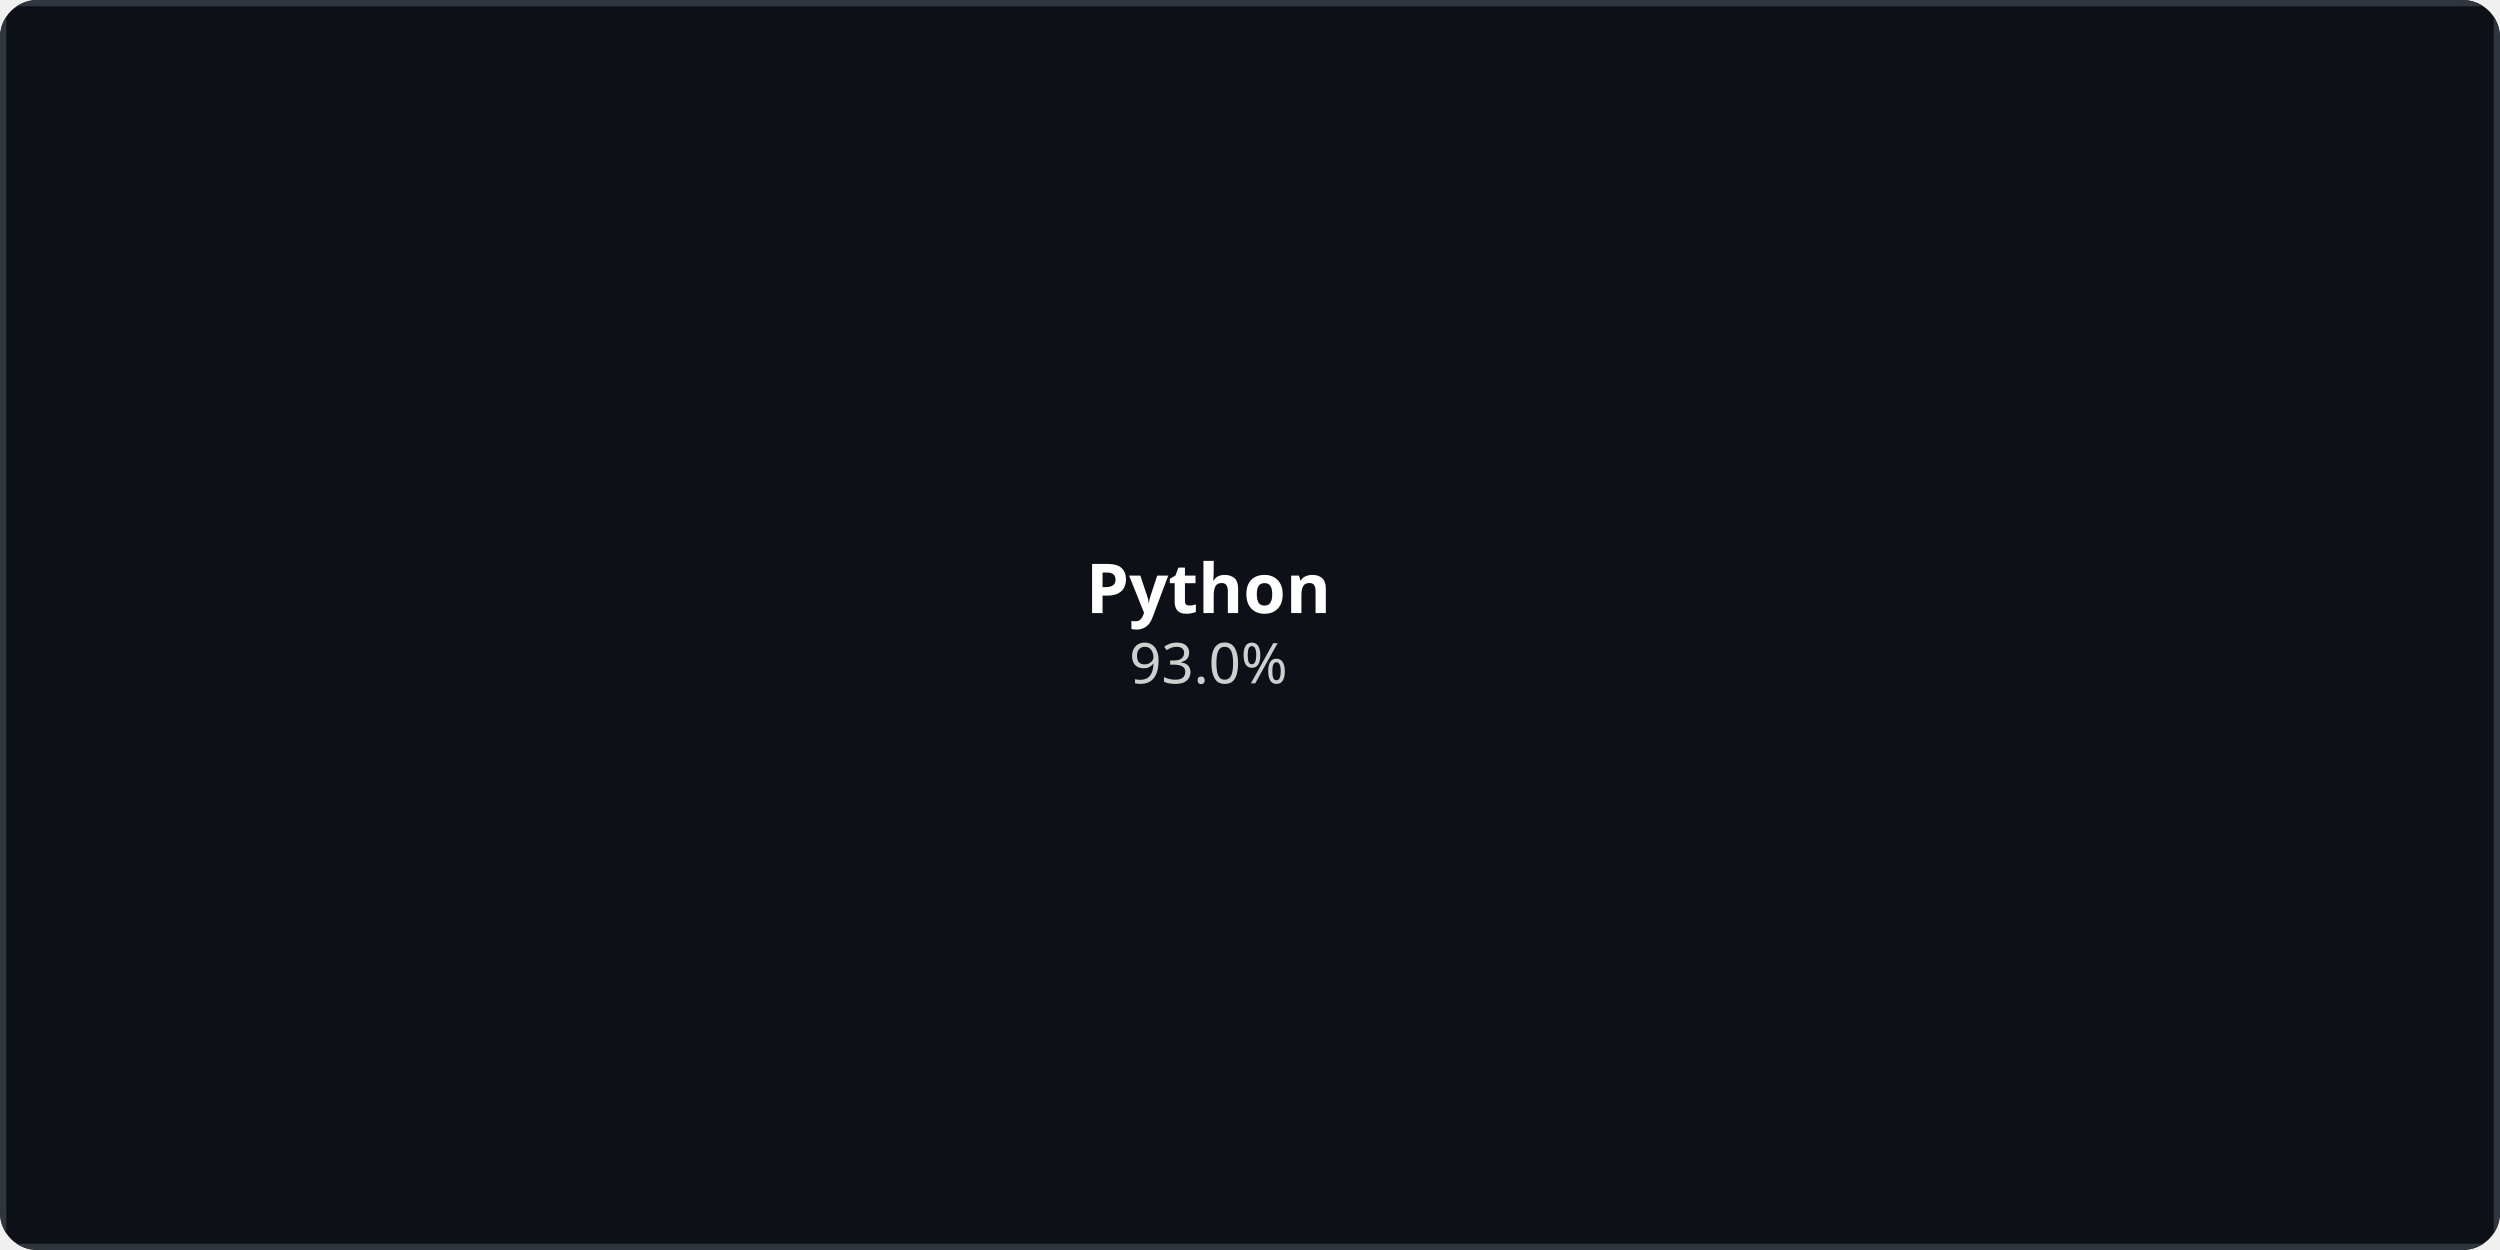
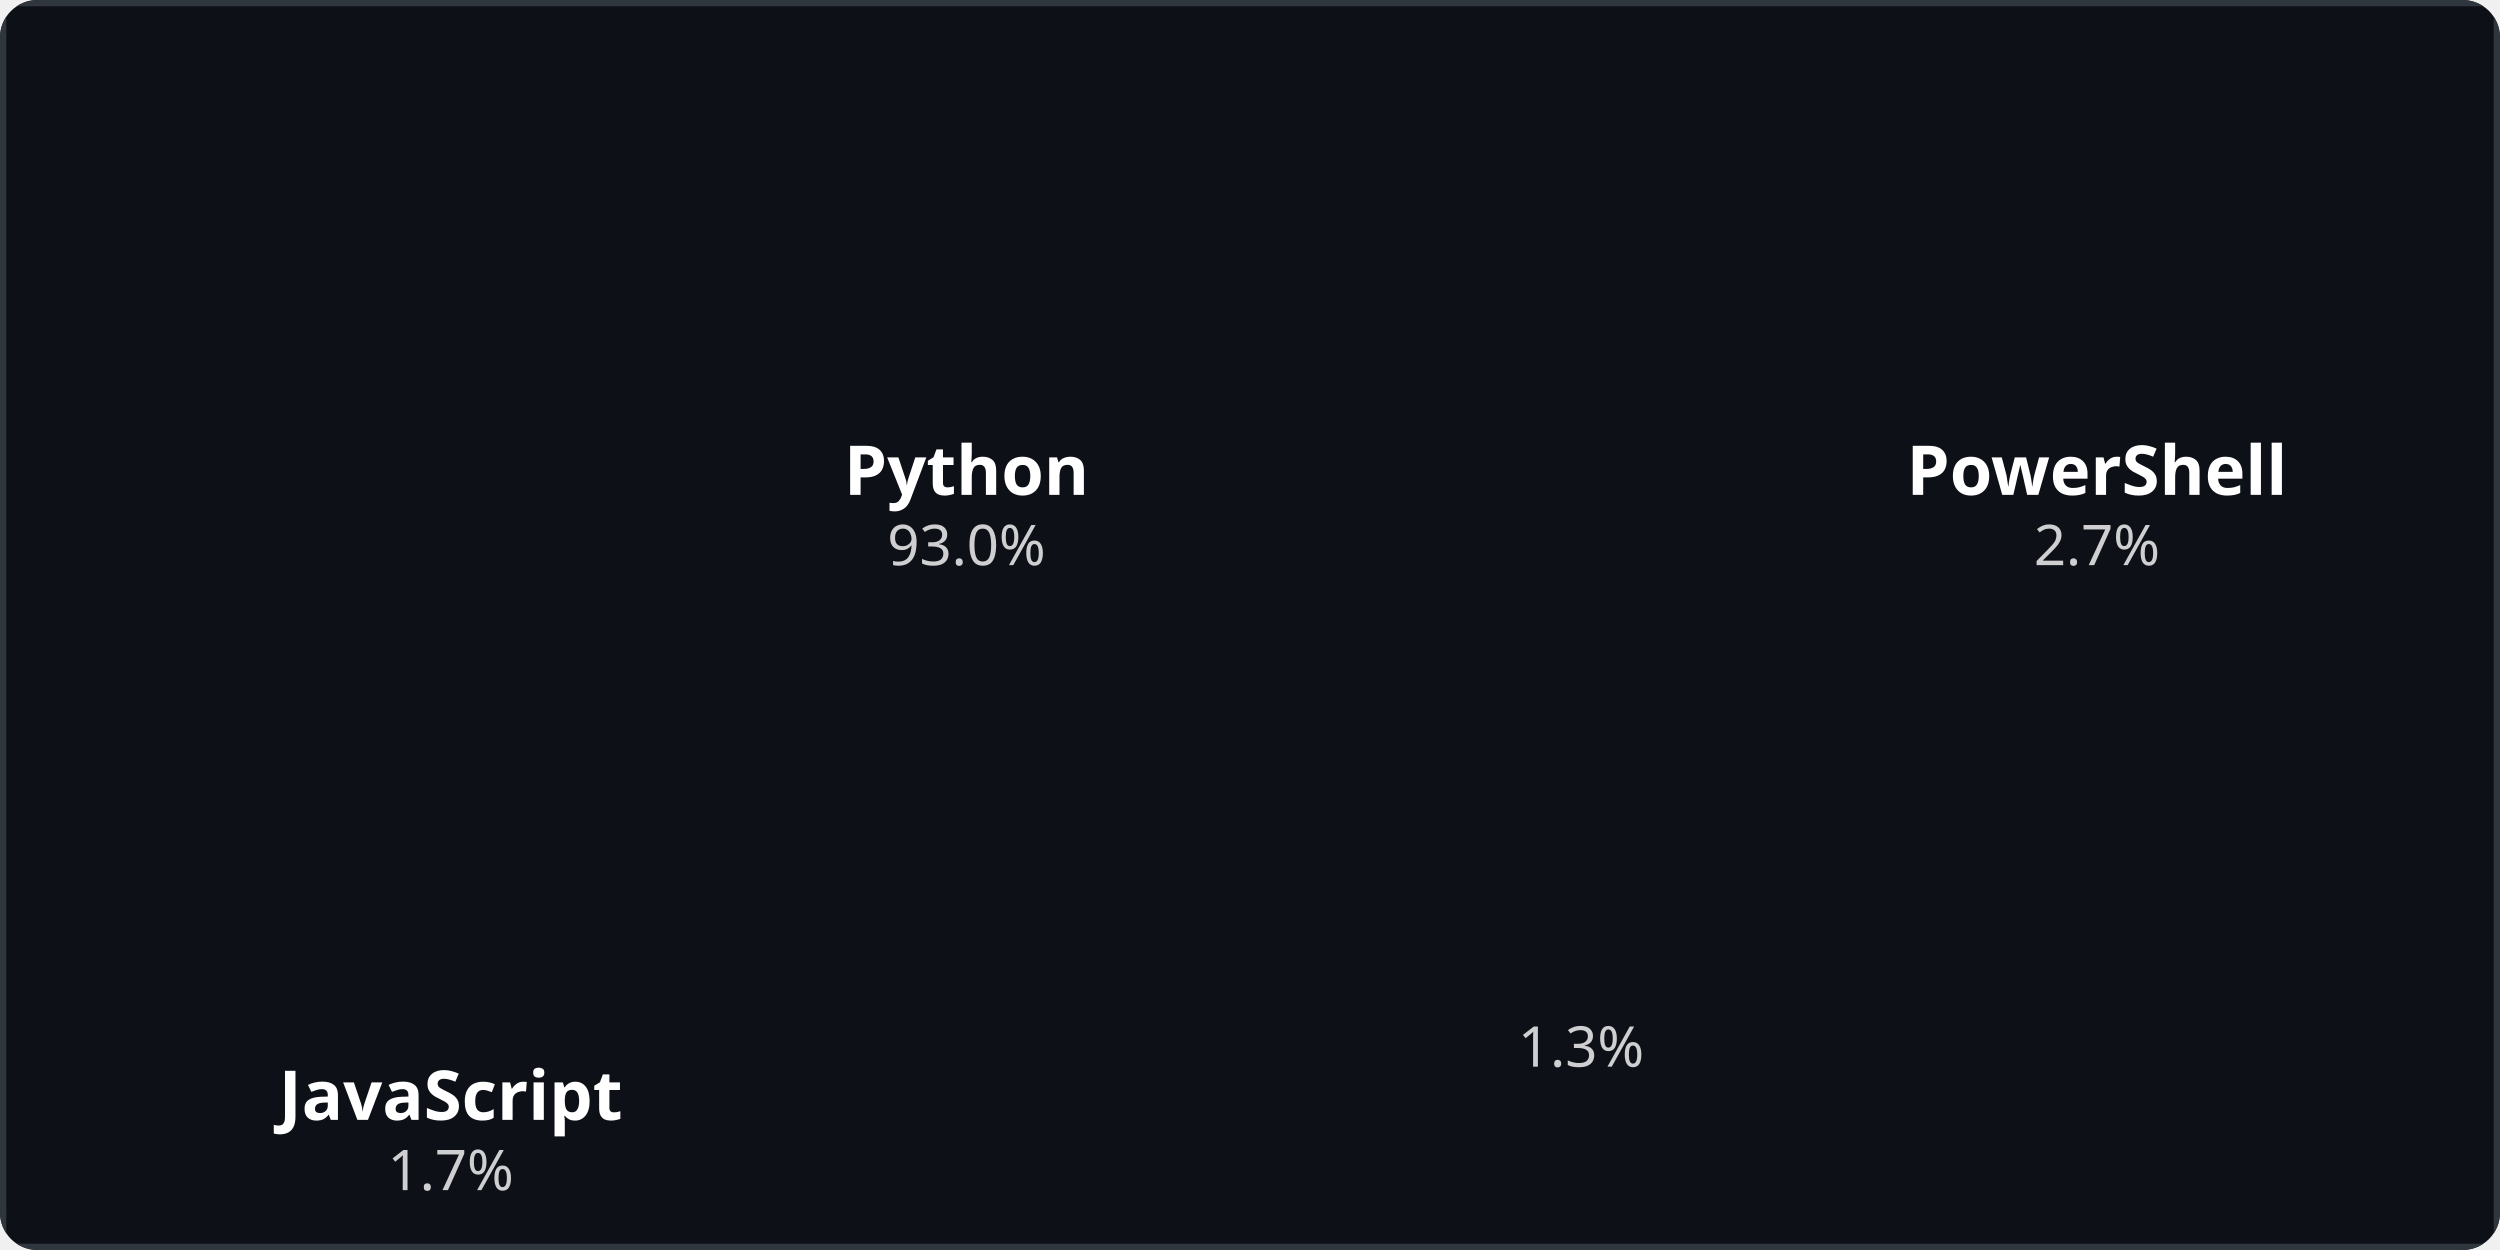
<svg xmlns="http://www.w3.org/2000/svg" width="100%" height="100%" viewBox="0 0 400 200" preserveAspectRatio="xMidYMid meet">
  <defs>
    <clipPath id="puzzle-rounded">
      <rect x="0" y="0" width="400" height="200" rx="6" ry="6" />
    </clipPath>
  </defs>
  <style>
  @keyframes fadeIn {
    from { opacity: 0; }
    to { opacity: 1; }
  }
  @keyframes scaleIn {
    from { opacity: 0; transform: scale(0.9); }
    to { opacity: 1; transform: scale(1); }
  }
  .puzzle-rect { animation: scaleIn 0.5s ease forwards; opacity: 0; }
  .delay-1 { animation-delay: 0.1s; }
  .delay-2 { animation-delay: 0.2s; }
  .delay-3 { animation-delay: 0.3s; }
  .delay-4 { animation-delay: 0.4s; }
  .delay-5 { animation-delay: 0.5s; }
  .delay-6 { animation-delay: 0.6s; }
  .delay-7 { animation-delay: 0.7s; }
  .delay-8 { animation-delay: 0.8s; }
  .puzzle-text {
    font-family: 'Segoe UI', Ubuntu, 'Helvetica Neue', Sans-Serif;
    font-weight: 600;
    font-size: 11px;
    fill: #FFFFFF;
    pointer-events: none;
  }
  .puzzle-percent {
    font-family: 'Segoe UI', Ubuntu, 'Helvetica Neue', Sans-Serif;
    font-weight: 400;
    font-size: 9px;
    fill: #FFFFFF;
    opacity: 0.8;
    pointer-events: none;
  }
</style>
  <rect clip-path="url(#puzzle-rounded)" width="100%" height="100%" fill="#0d1117" stroke="#30363d" stroke-width="2" />
  <g clip-path="url(#puzzle-rounded)">
-     <rect class="puzzle-rect delay-1" x="1.00" y="1.00" width="384.69" height="190.42" rx="4.0" fill="#16cece" />
-     <text class="puzzle-text" x="193.35" y="94.21" text-anchor="middle" dominant-baseline="middle">Python</text>
-     <text class="puzzle-percent" x="193.35" y="106.21" text-anchor="middle" dominant-baseline="middle">93.0%</text>
-     <rect class="puzzle-rect delay-2" x="387.69" y="1.00" width="9.12" height="190.42" rx="2.8" fill="#5aa1eb" />
-     <rect class="puzzle-rect delay-3" x="1.00" y="193.42" width="182.18" height="5.58" rx="1.9" fill="#1f1bd9" />
-     <rect class="puzzle-rect delay-4" x="185.18" y="193.42" width="211.63" height="2.84" rx="1.2" fill="#53cae7" />
-     <rect class="puzzle-rect delay-5" x="185.18" y="198.26" width="211.63" height="0.74" rx="0.7" fill="#265cdf" />
+     <rect class="puzzle-rect delay-1" x="1.00" y="1.00" width="307.29" height="152.59" rx="4.0" fill="#16cece" />
+     <text class="puzzle-text" x="154.64" y="75.30" text-anchor="middle" dominant-baseline="middle">Python</text>
+     <text class="puzzle-percent" x="154.64" y="87.30" text-anchor="middle" dominant-baseline="middle">93.0%</text>
+     <rect class="puzzle-rect delay-2" x="310.29" y="1.00" width="50.44" height="152.59" rx="4.0" fill="#5aa1eb" />
+     <text class="puzzle-text" x="335.51" y="75.30" text-anchor="middle" dominant-baseline="middle">PowerShell</text>
+     <text class="puzzle-percent" x="335.51" y="87.30" text-anchor="middle" dominant-baseline="middle">2.7%</text>
+     <rect class="puzzle-rect delay-3" x="1.00" y="155.59" width="142.22" height="43.41" rx="4.0" fill="#1f1bd9" />
+     <text class="puzzle-text" x="72.11" y="175.30" text-anchor="middle" dominant-baseline="middle">JavaScript</text>
+     <text class="puzzle-percent" x="72.11" y="187.30" text-anchor="middle" dominant-baseline="middle">1.7%</text>
+     <rect class="puzzle-rect delay-4" x="145.22" y="155.59" width="215.51" height="23.90" rx="4.0" fill="#53cae7" />
+     <text class="puzzle-percent" x="252.97" y="167.54" text-anchor="middle" dominant-baseline="middle">1.3%</text>
+     <rect class="puzzle-rect delay-5" x="145.22" y="181.50" width="215.51" height="17.50" rx="4.0" fill="#265cdf" />
+     <rect class="puzzle-rect delay-6" x="362.73" y="1.00" width="18.35" height="112.88" rx="4.0" fill="#6c4ce3" />
+     <rect class="puzzle-rect delay-7" x="383.07" y="1.00" width="15.93" height="112.88" rx="4.0" fill="#379dde" />
+     <rect class="puzzle-rect delay-8" x="362.73" y="115.88" width="13.24" height="83.12" rx="3.8" fill="#4554de" />
+     <rect class="puzzle-rect delay-8" x="377.96" y="115.88" width="21.04" height="52.82" rx="4.0" fill="#47d2dd" />
+     <rect class="puzzle-rect delay-8" x="377.96" y="170.70" width="21.04" height="28.30" rx="4.0" fill="#3e7fd9" />
  </g>
</svg>
